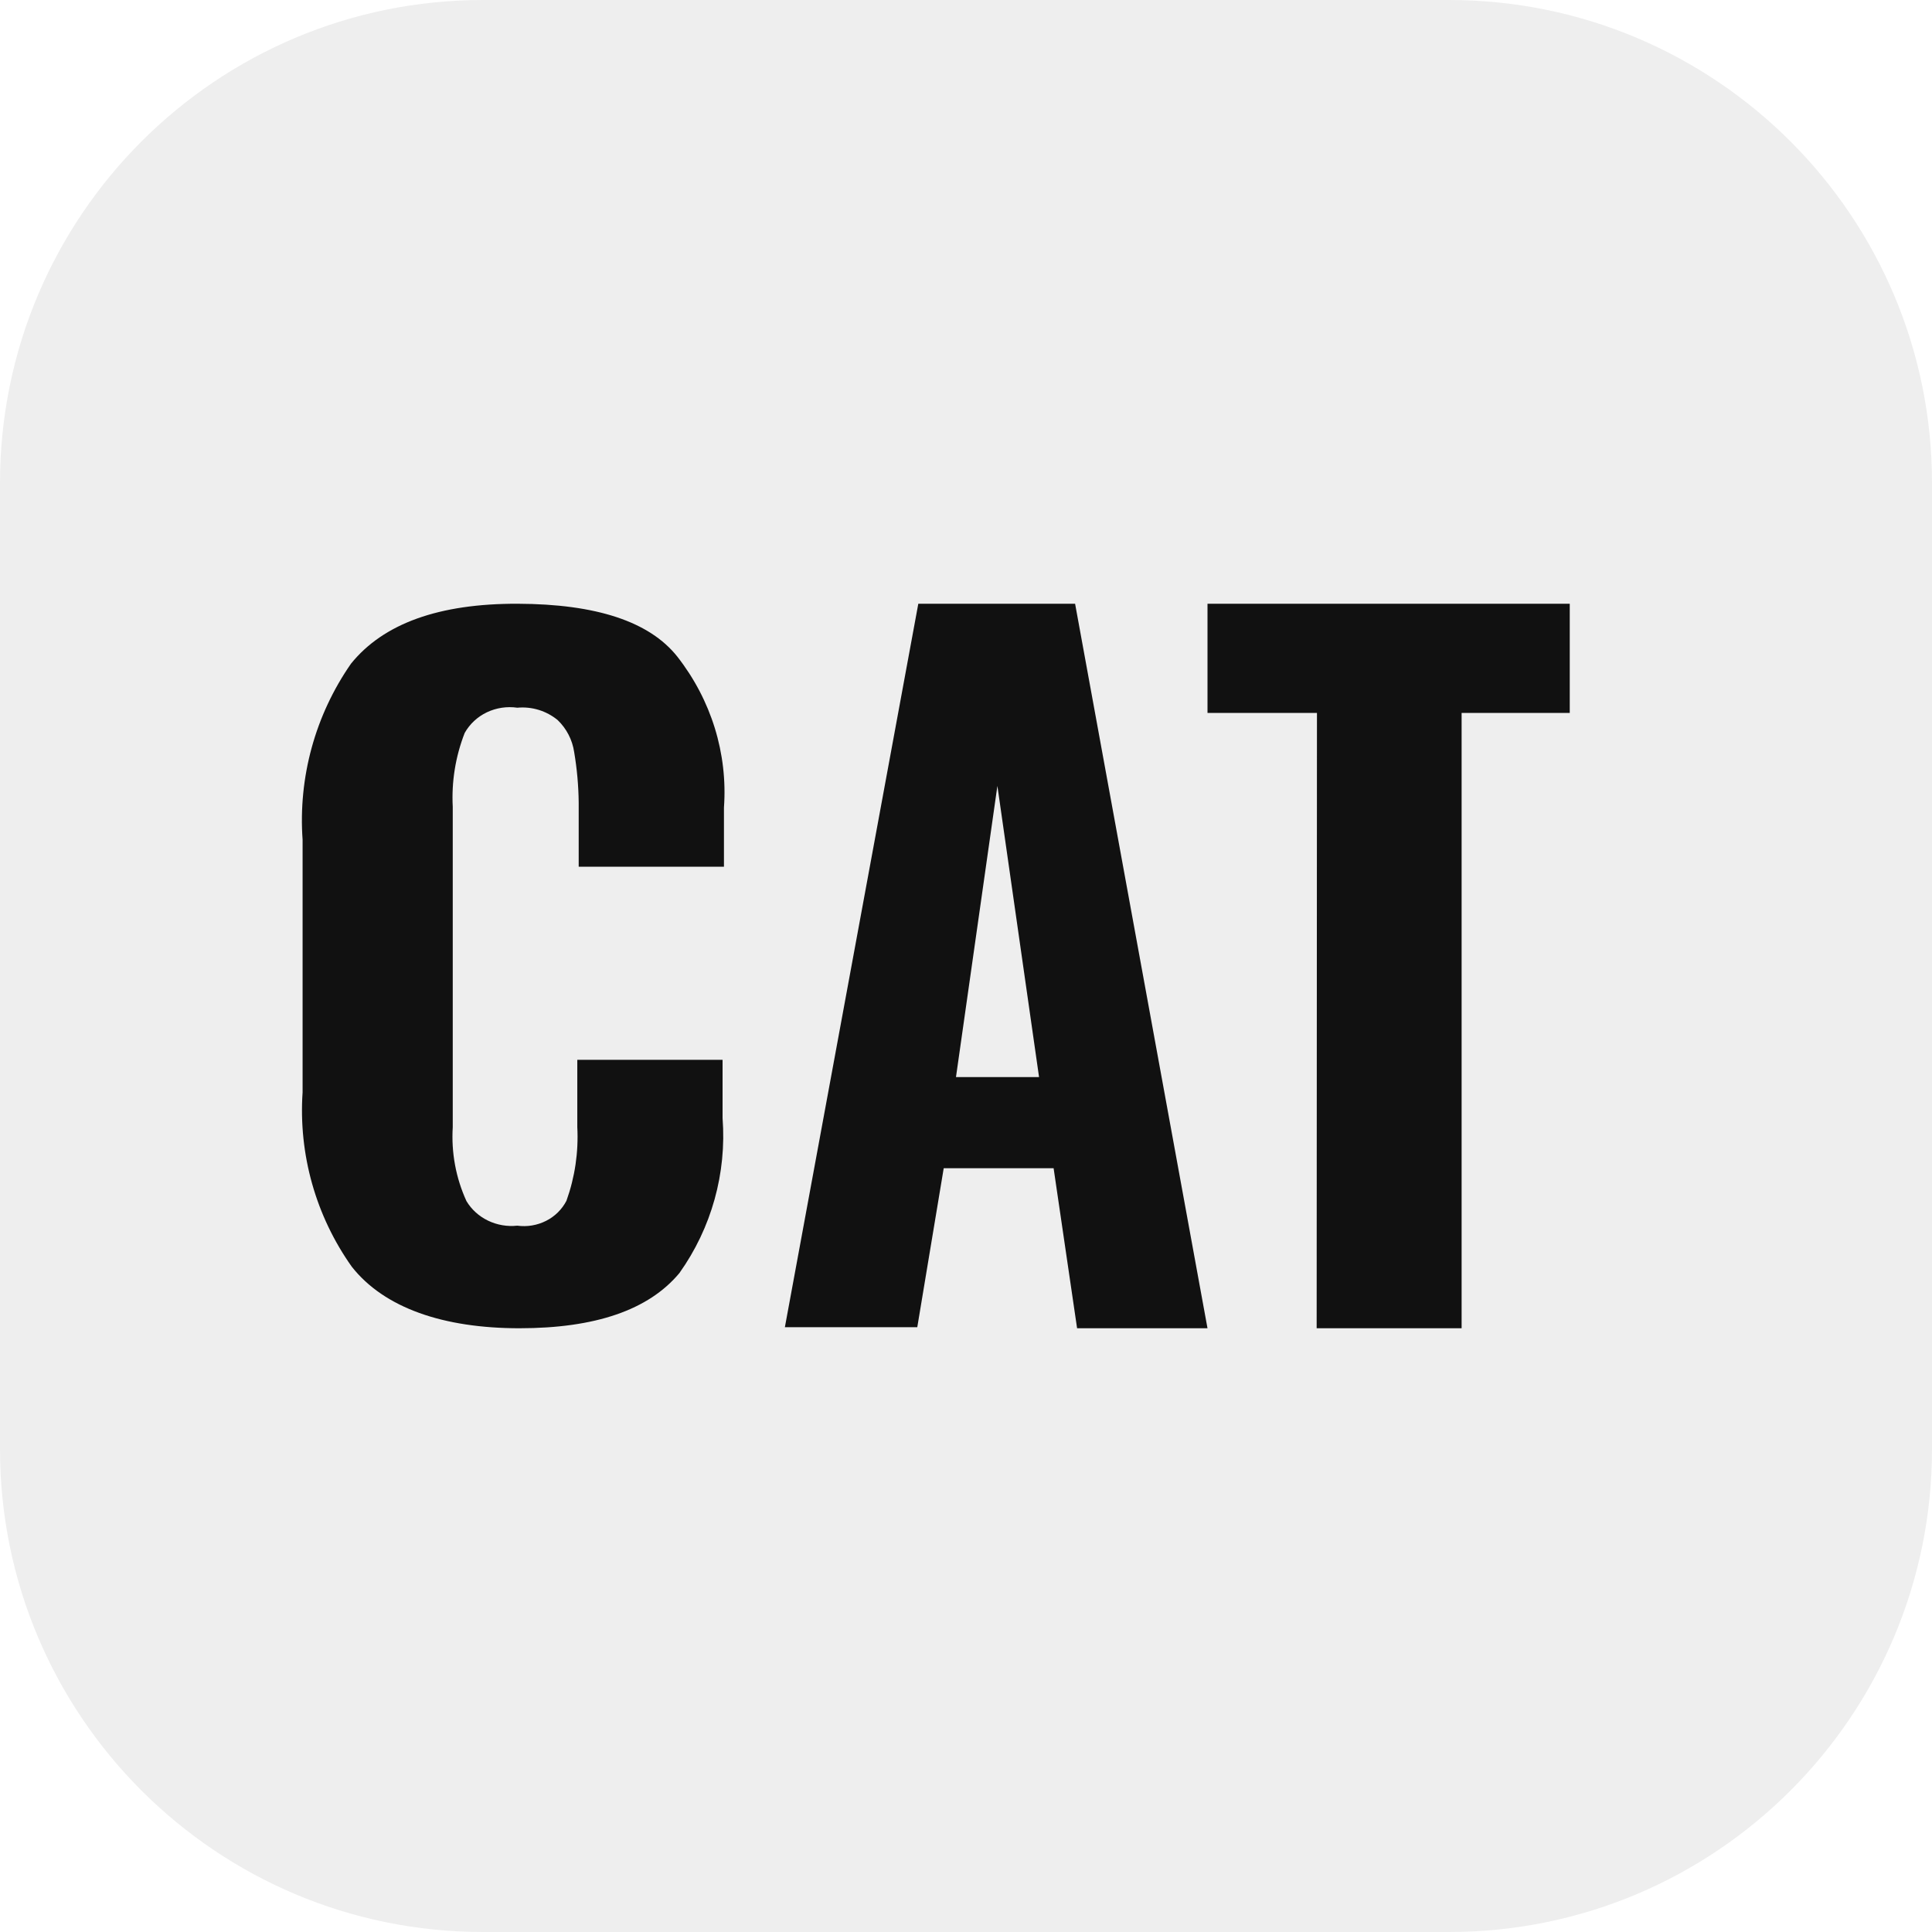
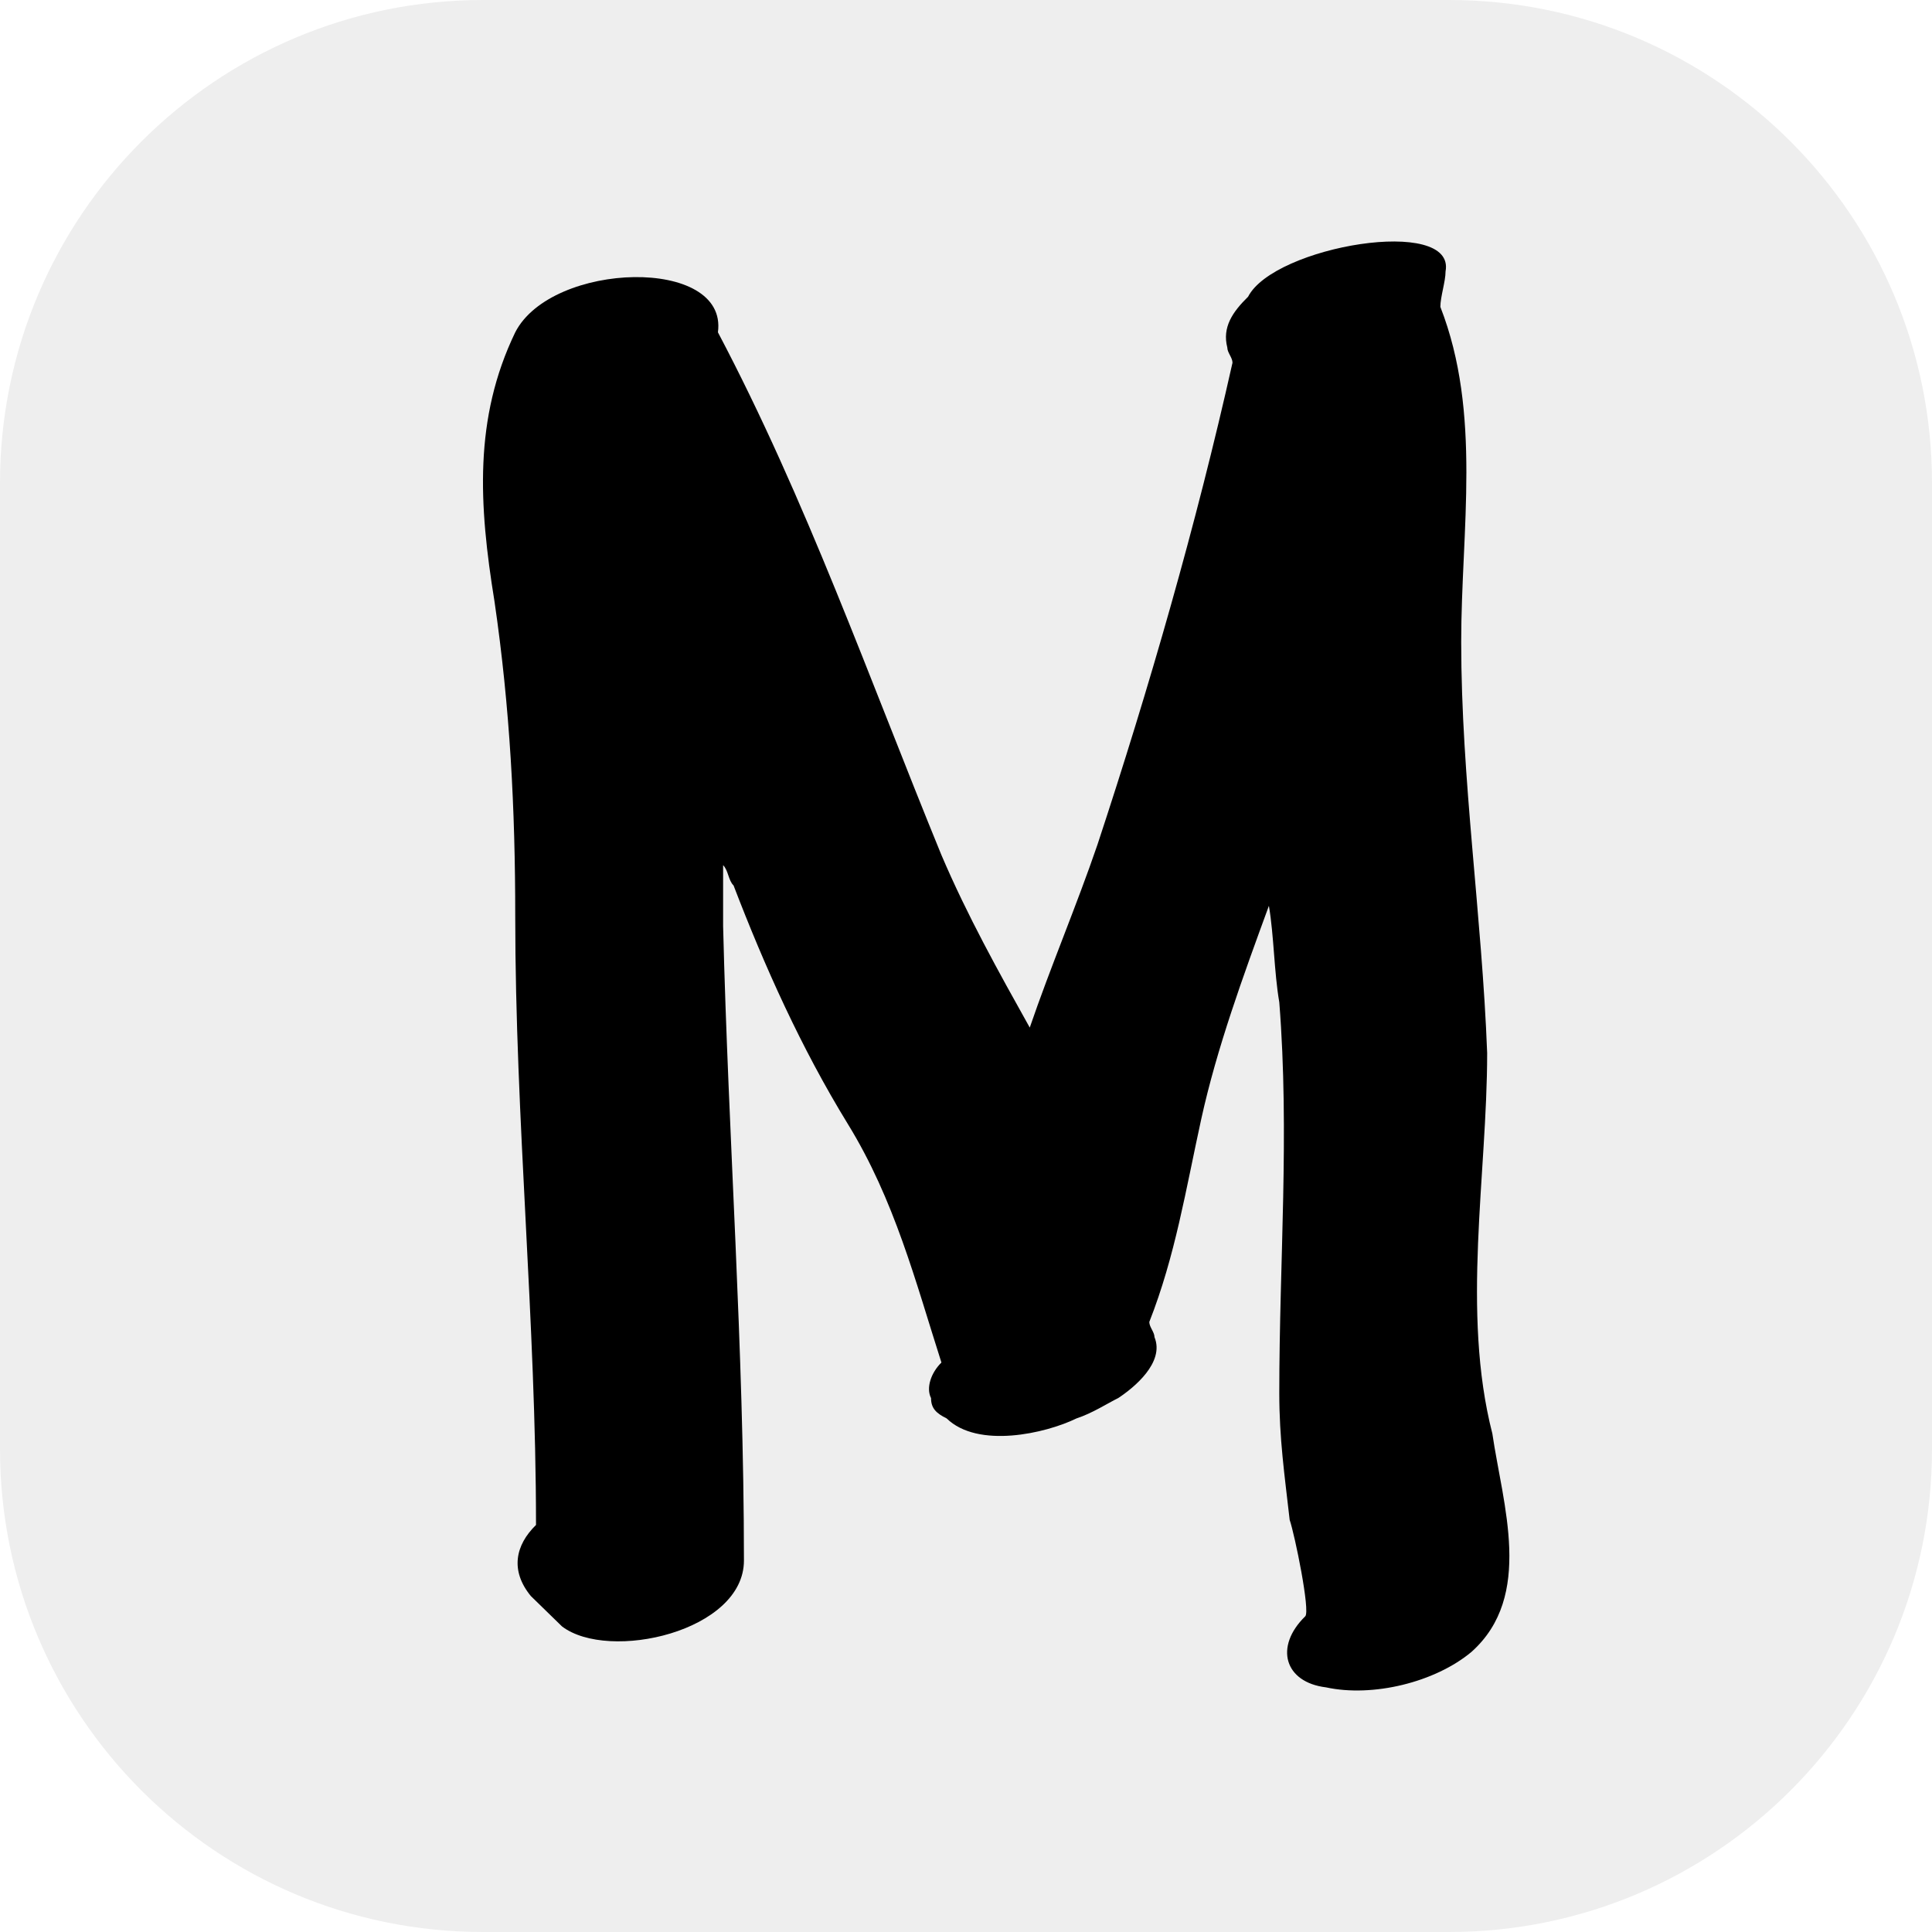
<svg xmlns="http://www.w3.org/2000/svg" width="32" height="32" fill="none">
  <rect width="32" height="32" rx="8" fill="#EEE" />
-   <path d="M5.826 20.98a4.476 4.476 0 0 1-.814-2.89v-4.18a4.545 4.545 0 0 1 .802-2.918c.538-.665 1.458-.996 2.76-.992 1.302.004 2.183.295 2.644.875.562.718.837 1.605.773 2.501v.98H9.585v-1.063a5.348 5.348 0 0 0-.075-.836.922.922 0 0 0-.273-.53.918.918 0 0 0-.669-.205.881.881 0 0 0-.504.076.834.834 0 0 0-.367.341c-.153.392-.22.809-.198 1.226v5.304c-.026.42.051.84.227 1.225.084.14.208.252.358.324.15.072.318.101.484.083a.814.814 0 0 0 .477-.08.768.768 0 0 0 .337-.332 3.13 3.13 0 0 0 .18-1.22v-1.115h2.406v.964a3.915 3.915 0 0 1-.715 2.568c-.511.613-1.395.914-2.65.914s-2.237-.334-2.777-1.02ZM15.21 10h2.597L20 22h-2.16l-.389-2.651h-1.82l-.438 2.634H13L15.21 10Zm2 7.84-.69-4.823-.686 4.823h1.376ZM21.813 11.808H20V10h6v1.808h-1.791V22h-2.401l.005-10.192Z" fill="#111" />
+   <path d="M24.632 17.44c-.086-2.27-.43-4.539-.43-6.809 0-1.849.344-3.782-.345-5.548 0-.168.086-.42.086-.588.172-.925-2.84-.42-3.271.42-.258.253-.43.505-.344.841 0 .084.086.168.086.252-.603 2.69-1.378 5.38-2.238 7.986-.345 1.009-.775 2.017-1.12 3.026-.516-.924-1.033-1.85-1.463-2.858-1.205-2.942-2.238-5.884-3.702-8.658.172-1.261-2.754-1.177-3.357 0-.689 1.429-.603 2.858-.344 4.455.258 1.765.344 3.447.344 5.212 0 3.362.344 6.725.344 10.087-.344.336-.43.757-.086 1.177l.517.504c.775.589 3.013.084 3.013-1.092 0-3.531-.258-6.978-.345-10.508V14.33c.086.084.086.252.173.336.516 1.345 1.119 2.69 1.893 3.951.775 1.261 1.12 2.606 1.55 3.951-.172.168-.258.42-.172.589 0 .168.086.252.258.336.517.504 1.636.252 2.152 0 .259-.084.517-.252.689-.336.258-.169.775-.589.602-1.01 0-.083-.086-.167-.086-.251.43-1.093.603-2.186.861-3.363.259-1.177.689-2.353 1.12-3.53.085.504.085 1.093.172 1.597.172 2.185 0 4.287 0 6.473 0 .756.086 1.345.172 2.101.086.252.344 1.513.258 1.597-.517.505-.344 1.093.344 1.177.775.168 1.808-.084 2.41-.588 1.034-.925.517-2.438.345-3.615-.517-2.017-.086-4.287-.086-6.305Z" fill="#000" />
</svg>
